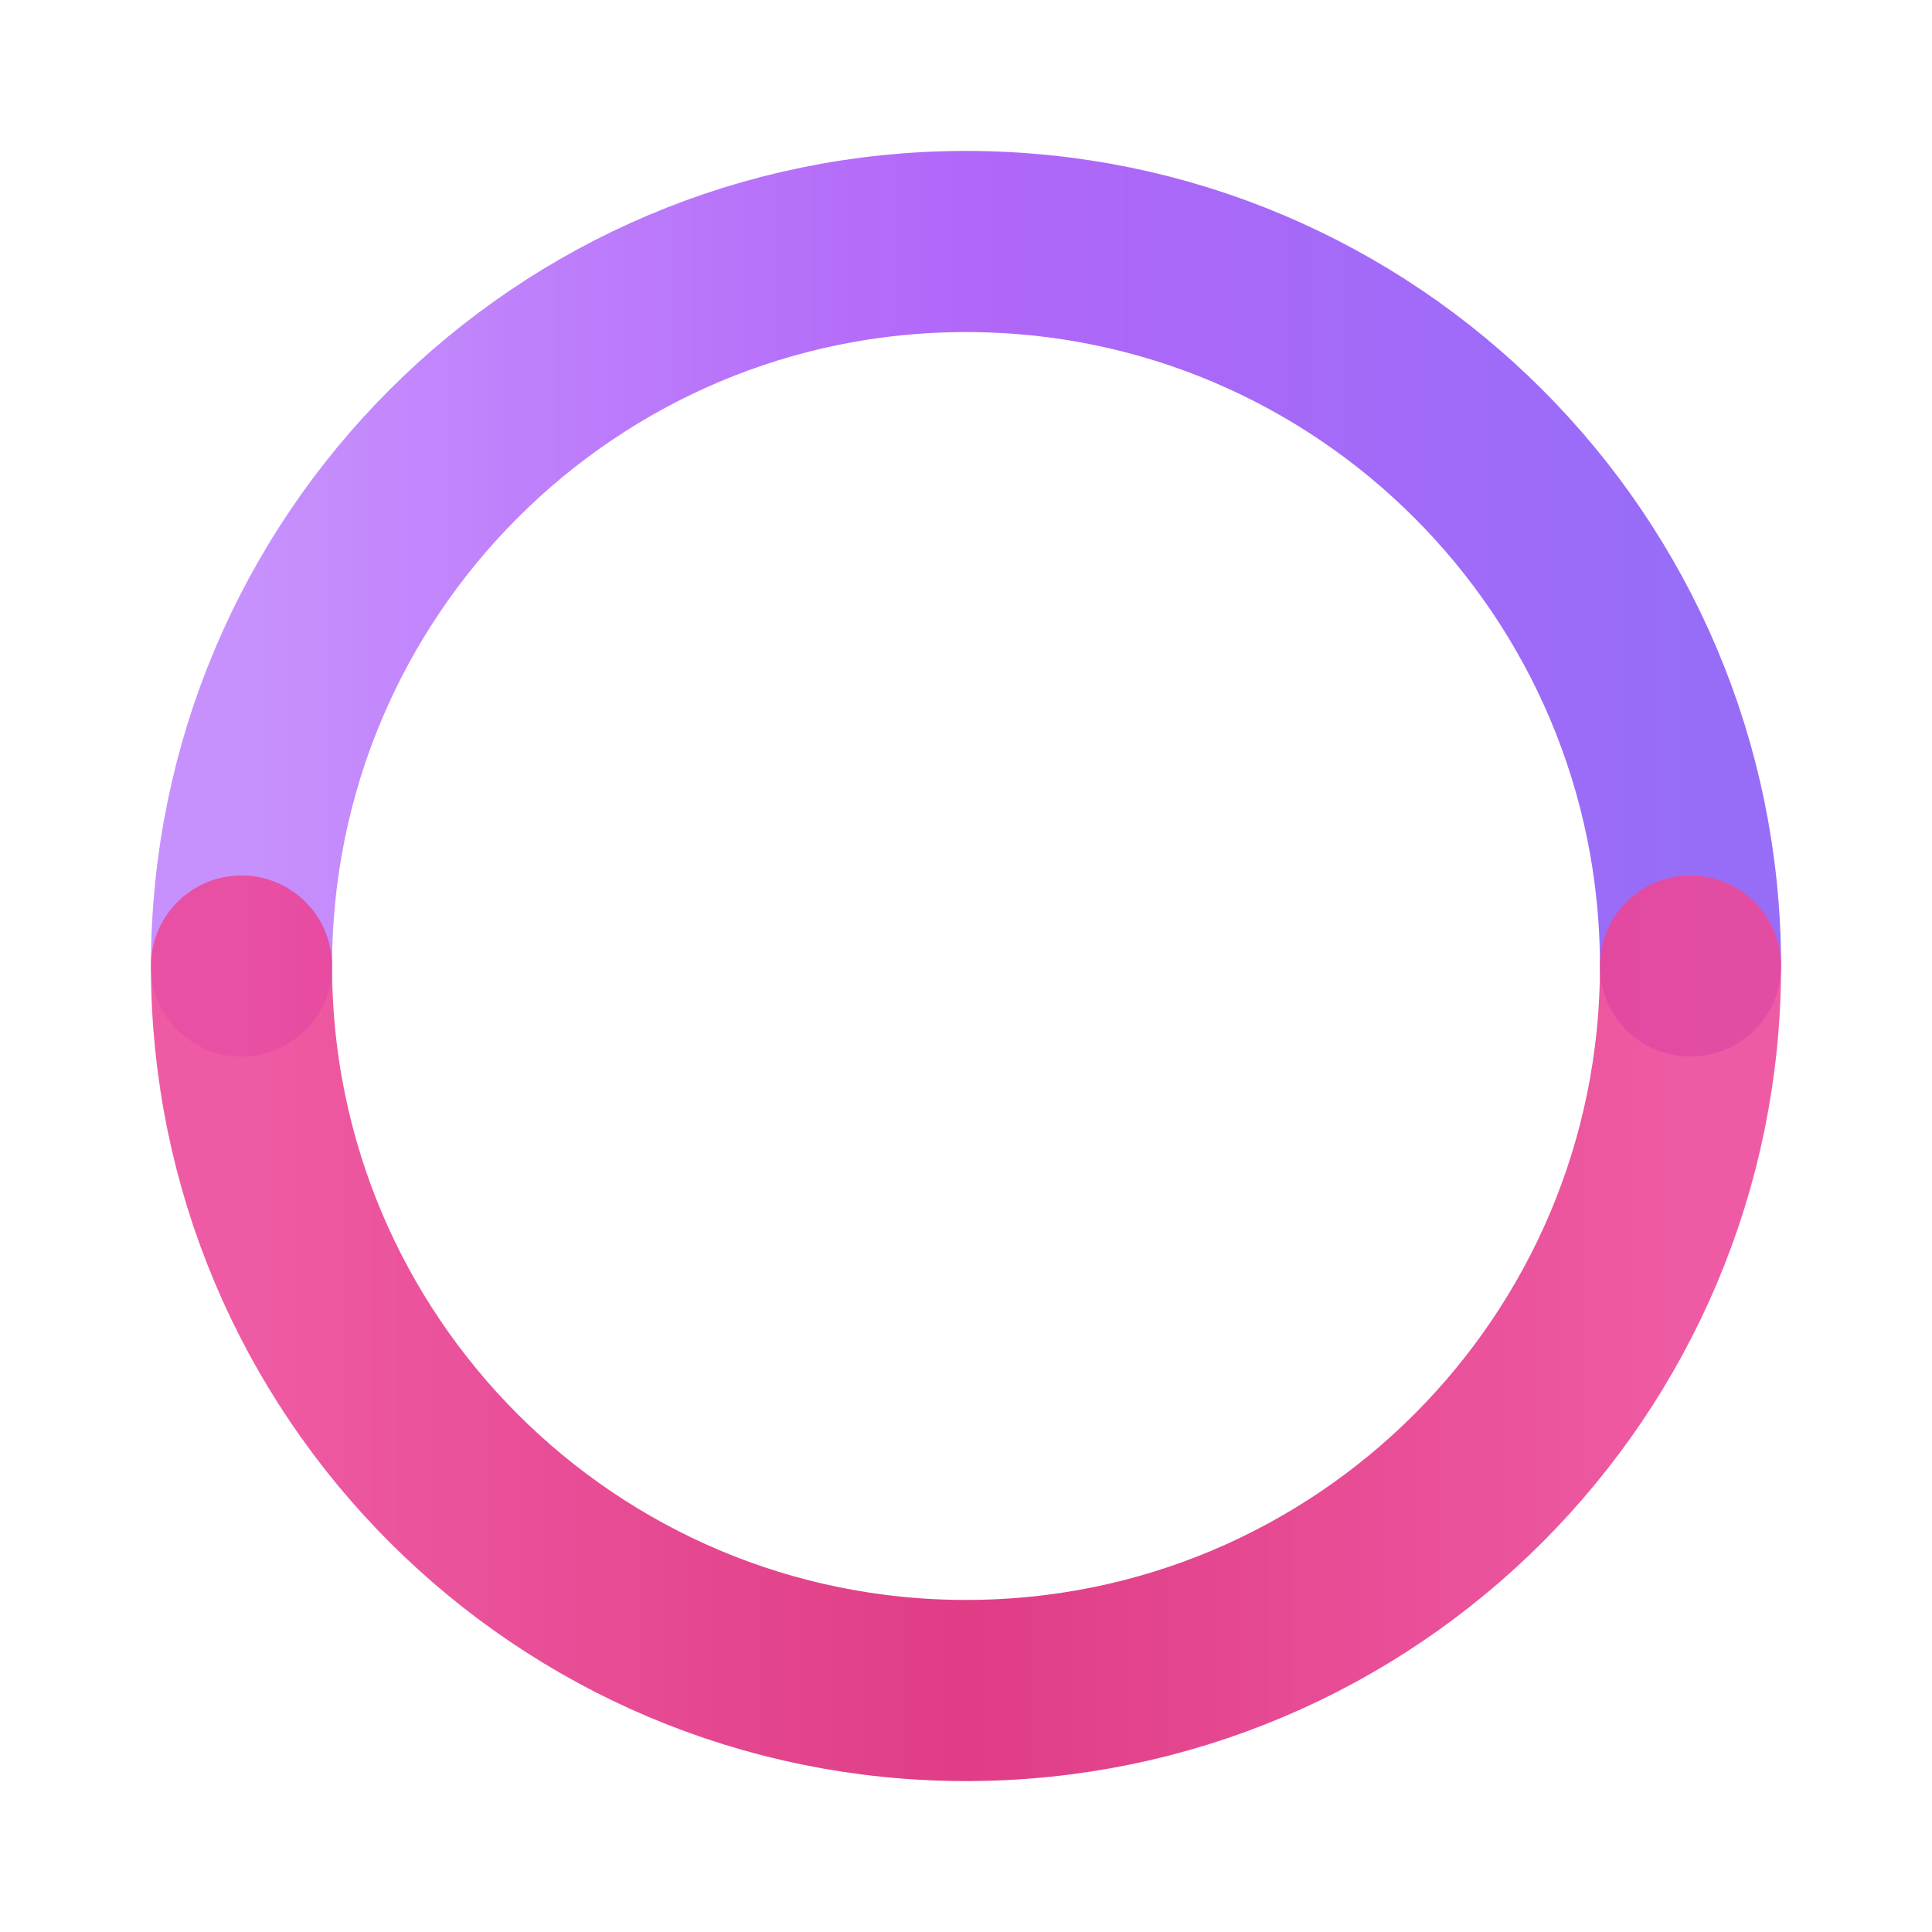
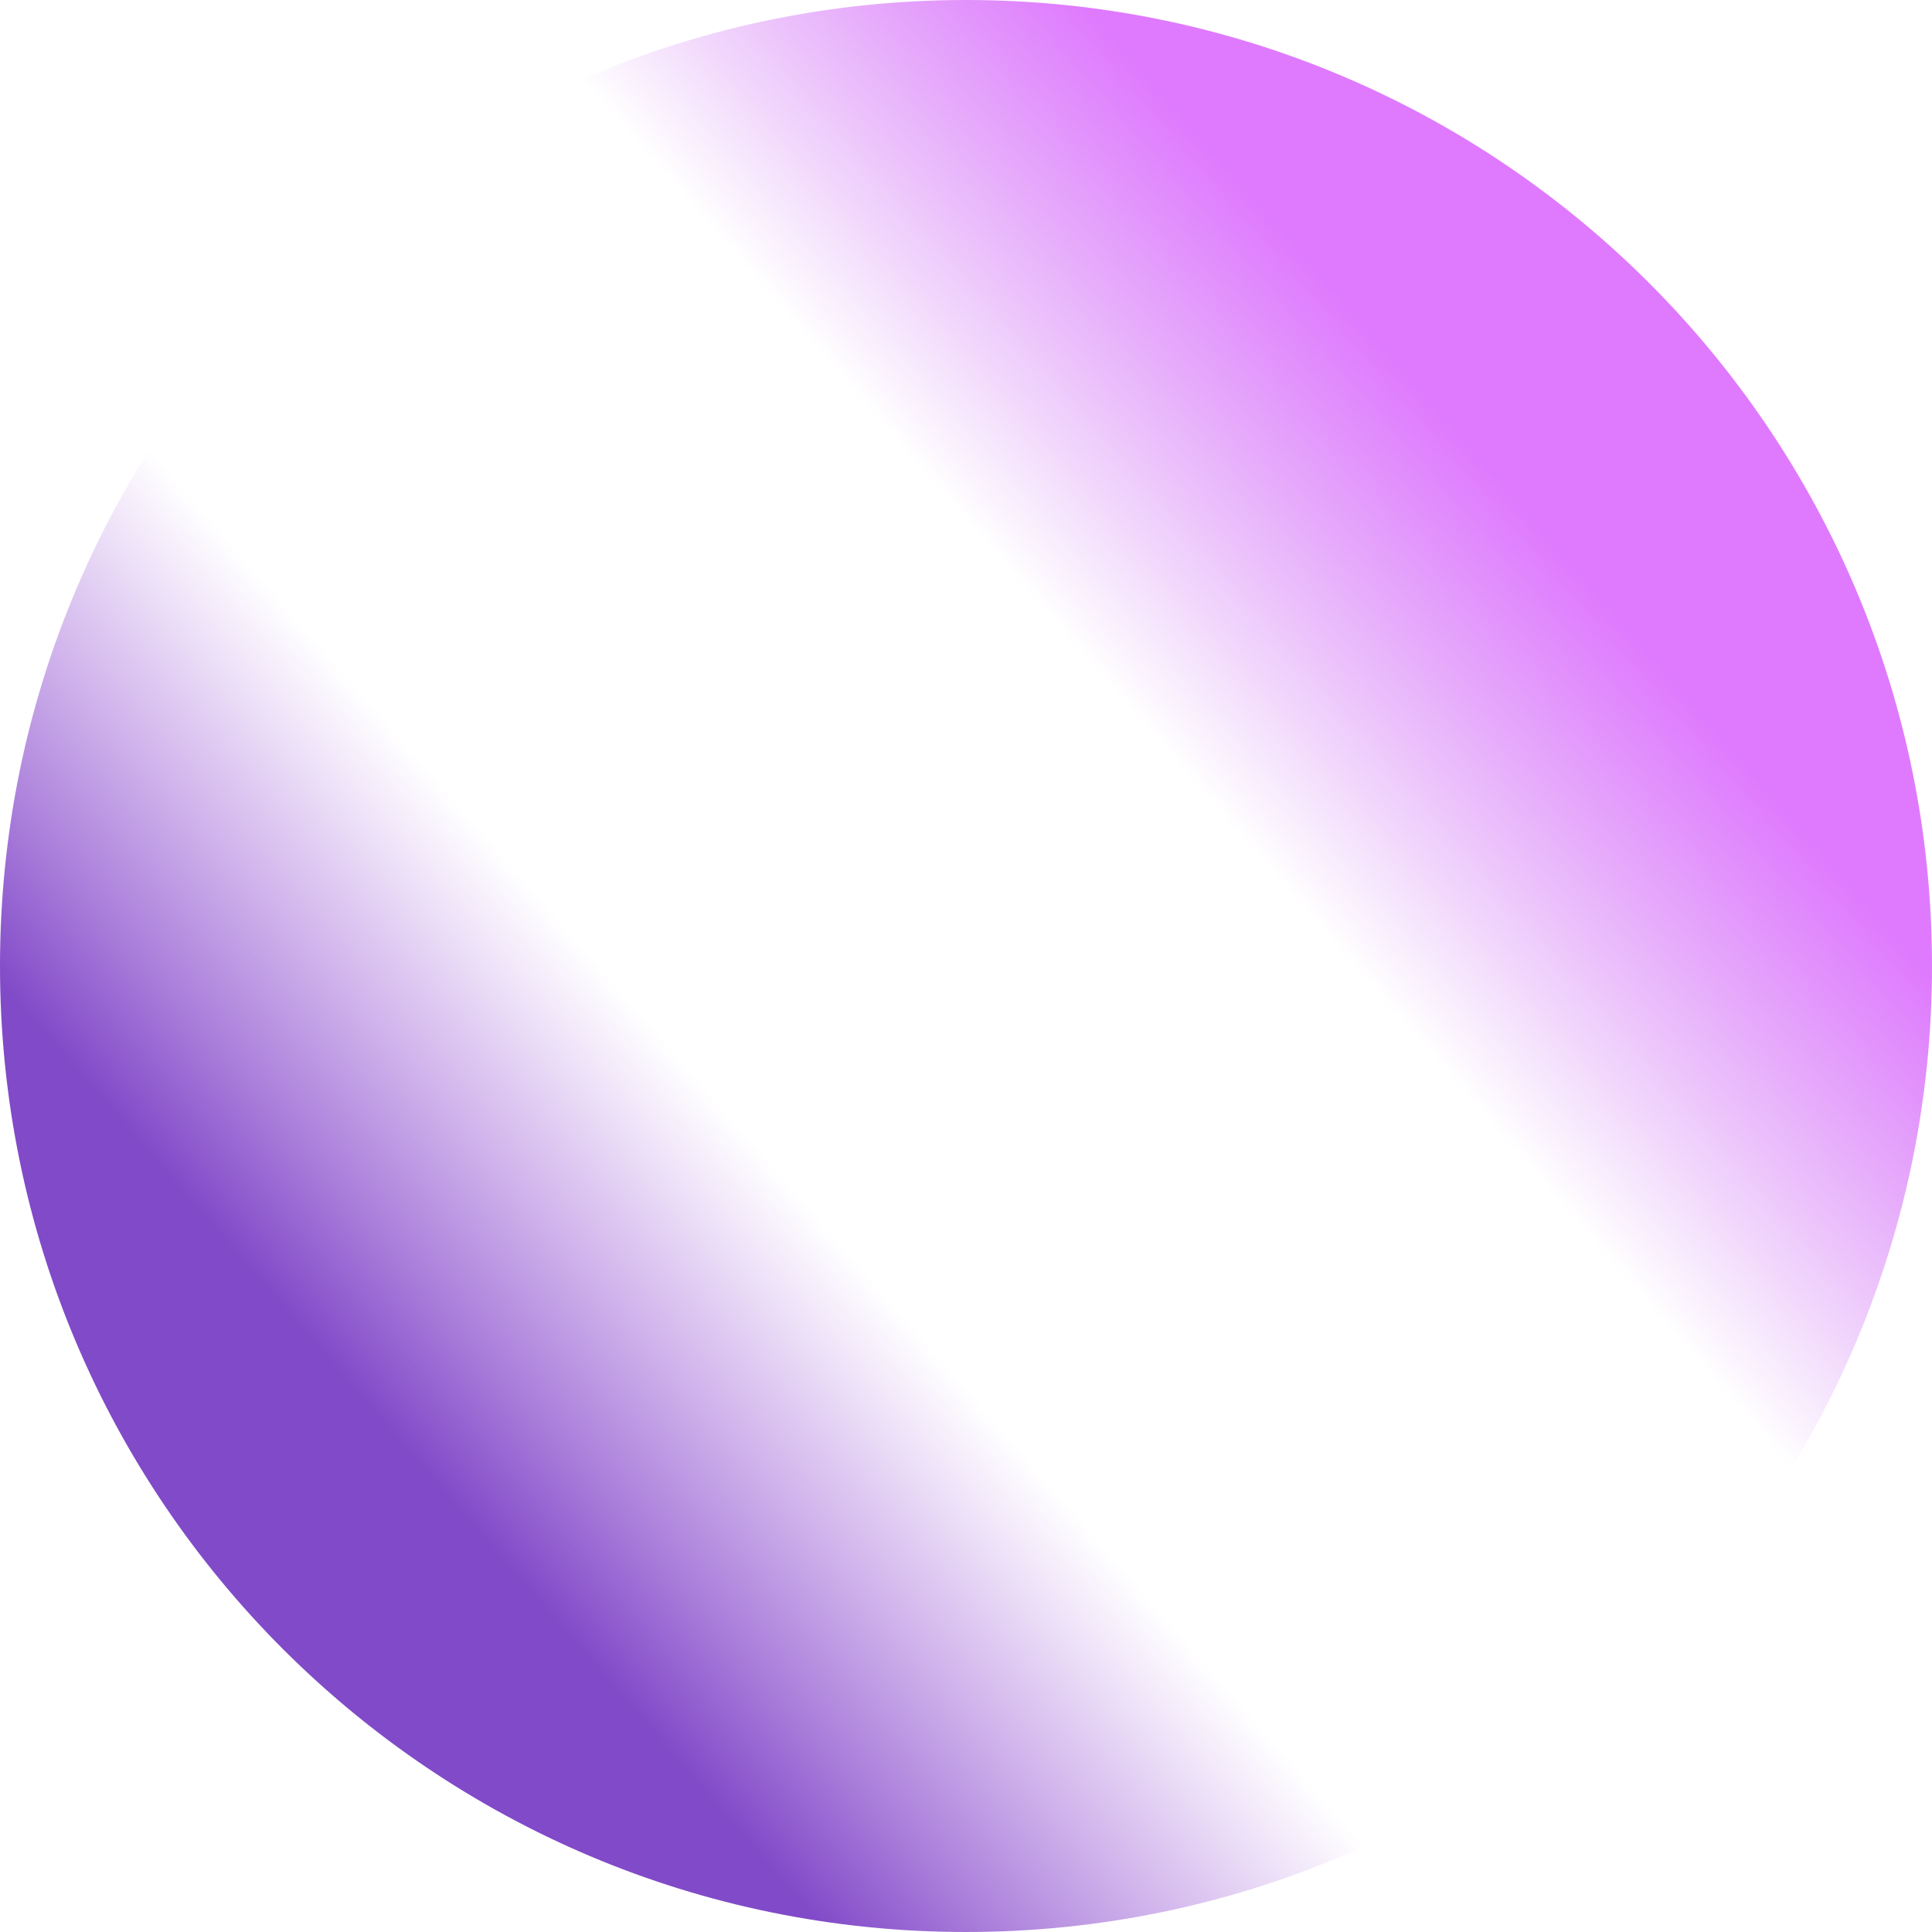
- <svg xmlns="http://www.w3.org/2000/svg" width="32" height="32" viewBox="0 0 32 32" fill="none">
+ <svg xmlns="http://www.w3.org/2000/svg" viewBox="0 0 32 32" width="32" height="32">
  <defs>
-     <linearGradient id="topGradient" x1="0%" y1="0%" x2="100%" y2="0%">
-       <stop offset="0%" style="stop-color:rgb(192, 132, 252);stop-opacity:0.9" />
-       <stop offset="50%" style="stop-color:rgb(168, 85, 247);stop-opacity:0.9" />
-       <stop offset="100%" style="stop-color:rgb(139, 92, 246);stop-opacity:0.9" />
-     </linearGradient>
-     <linearGradient id="bottomGradient" x1="0%" y1="0%" x2="100%" y2="0%">
-       <stop offset="0%" style="stop-color:rgb(236, 72, 153);stop-opacity:0.9" />
-       <stop offset="50%" style="stop-color:rgb(219, 39, 119);stop-opacity:0.9" />
-       <stop offset="100%" style="stop-color:rgb(236, 72, 153);stop-opacity:0.9" />
+     <linearGradient id="inflexo" gradientUnits="objectBoundingBox" x1="0.877" y1="0.172" x2="0.123" y2="0.828">
+       <stop offset="0.13" stop-color="#df7afe" />
+       <stop offset="0.35" stop-color="#c96ef0" stop-opacity="0" />
+       <stop offset="0.642" stop-color="#a45cdb" stop-opacity="0" />
+       <stop offset="0.88" stop-color="#814ac8" />
    </linearGradient>
  </defs>
-   <path d="M 4 16 A 12 12 0 0 1 28 16" stroke="url(#topGradient)" stroke-width="3" fill="none" stroke-linecap="round" />
-   <path d="M 28 16 A 12 12 0 0 1 4 16" stroke="url(#bottomGradient)" stroke-width="3" fill="none" stroke-linecap="round" />
+   <circle cx="16" cy="16" r="16" fill="url(#inflexo)" />
</svg>
